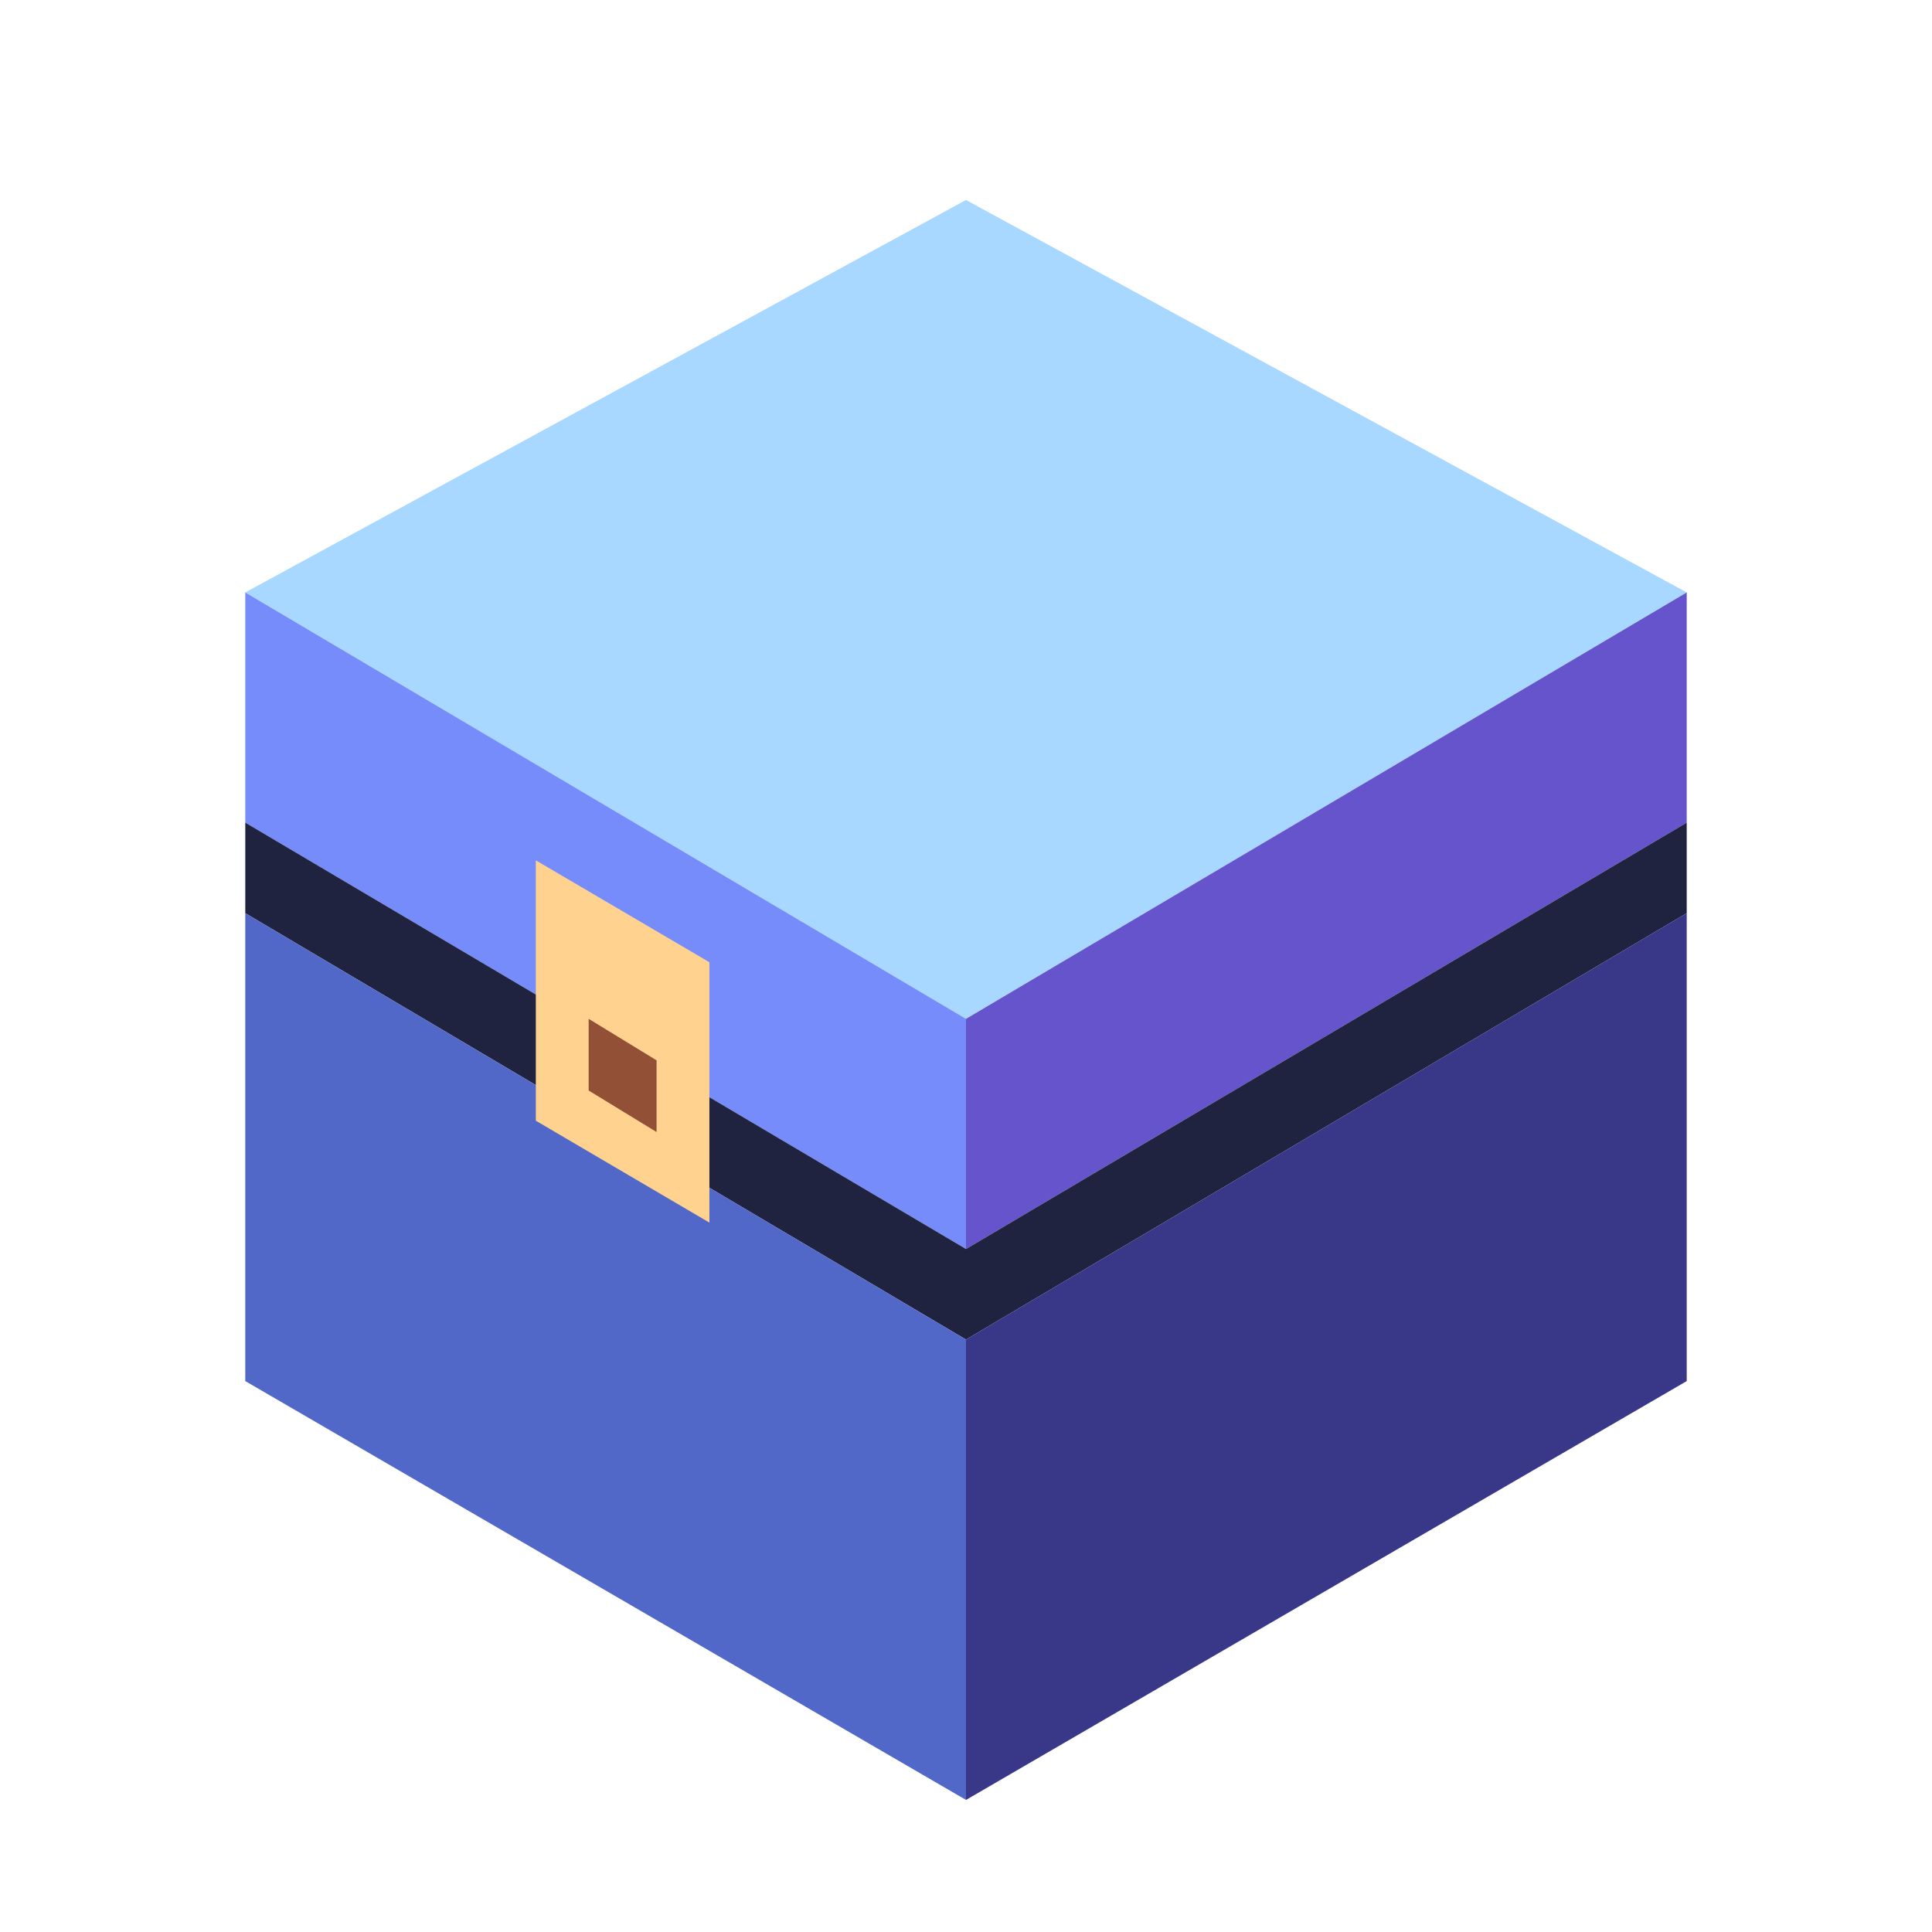
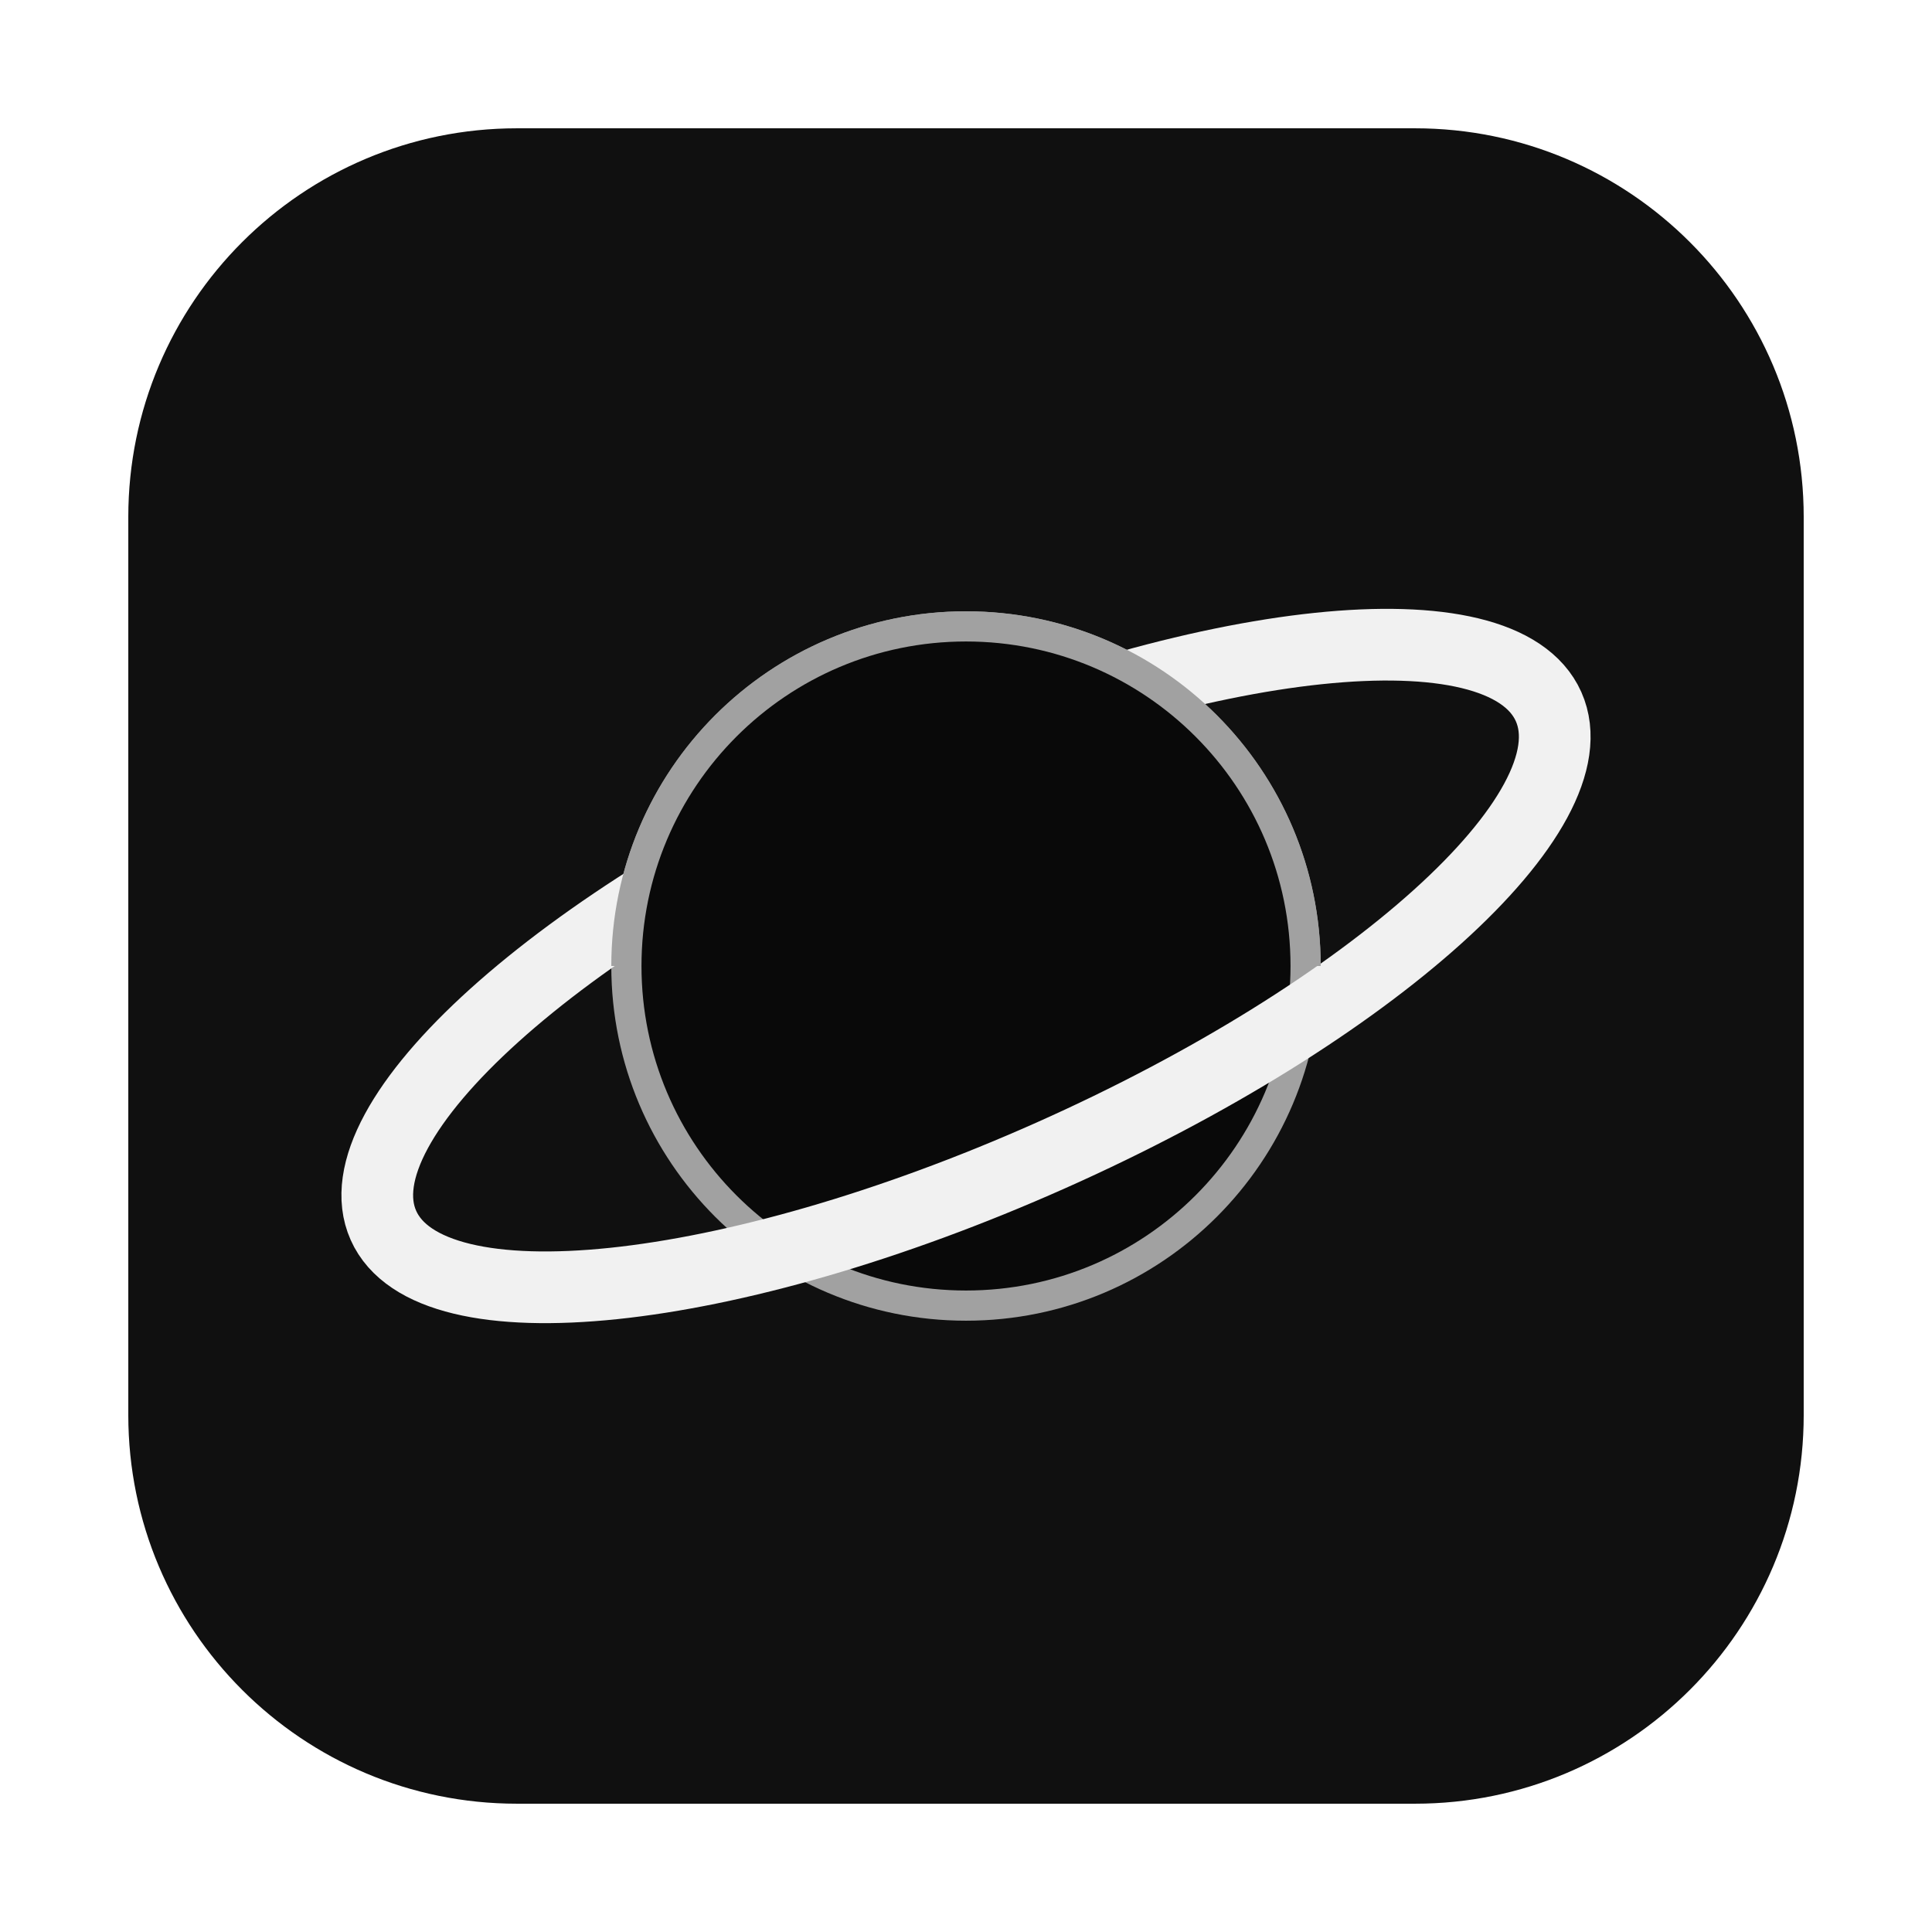
<svg xmlns="http://www.w3.org/2000/svg" width="512" height="512" viewBox="0 0 512 512">
-   <path d="M256 53 447 157 256 270 65 157Z" fill="#a8d7ff" />
-   <path d="M65 157 256 270V331L65 218Z" fill="#768cfa" />
-   <path d="M447 157 256 270V331L447 218Z" fill="#6554cc" />
-   <path d="M65 218 256 331 447 218V242L256 355 65 242Z" fill="#202340" />
-   <path d="M65 242 256 355V477L65 366Z" fill="#5268c8" />
-   <path d="M447 242 256 355V477L447 366Z" fill="#393788" />
-   <path d="M142 228 188 255V324L142 297Z" fill="#ffd38f" />
-   <path d="M156 270 174 281V300L156 289Z" fill="#925036" />
+   <rect x="34" y="34" width="444" height="444" rx="103" fill="#101010" />
+   <circle cx="256" cy="256" r="90" fill="#090909" stroke="#a1a1a1" stroke-width="8" />
+   <ellipse cx="256" cy="256" rx="169" ry="55" transform="rotate(-24 256 256)" fill="none" stroke="#f1f1f1" stroke-width="19" />
+   <path d="M166 256a90 90 0 0 1 180 0" fill="#090909" stroke="#a1a1a1" stroke-width="8" />
</svg>
